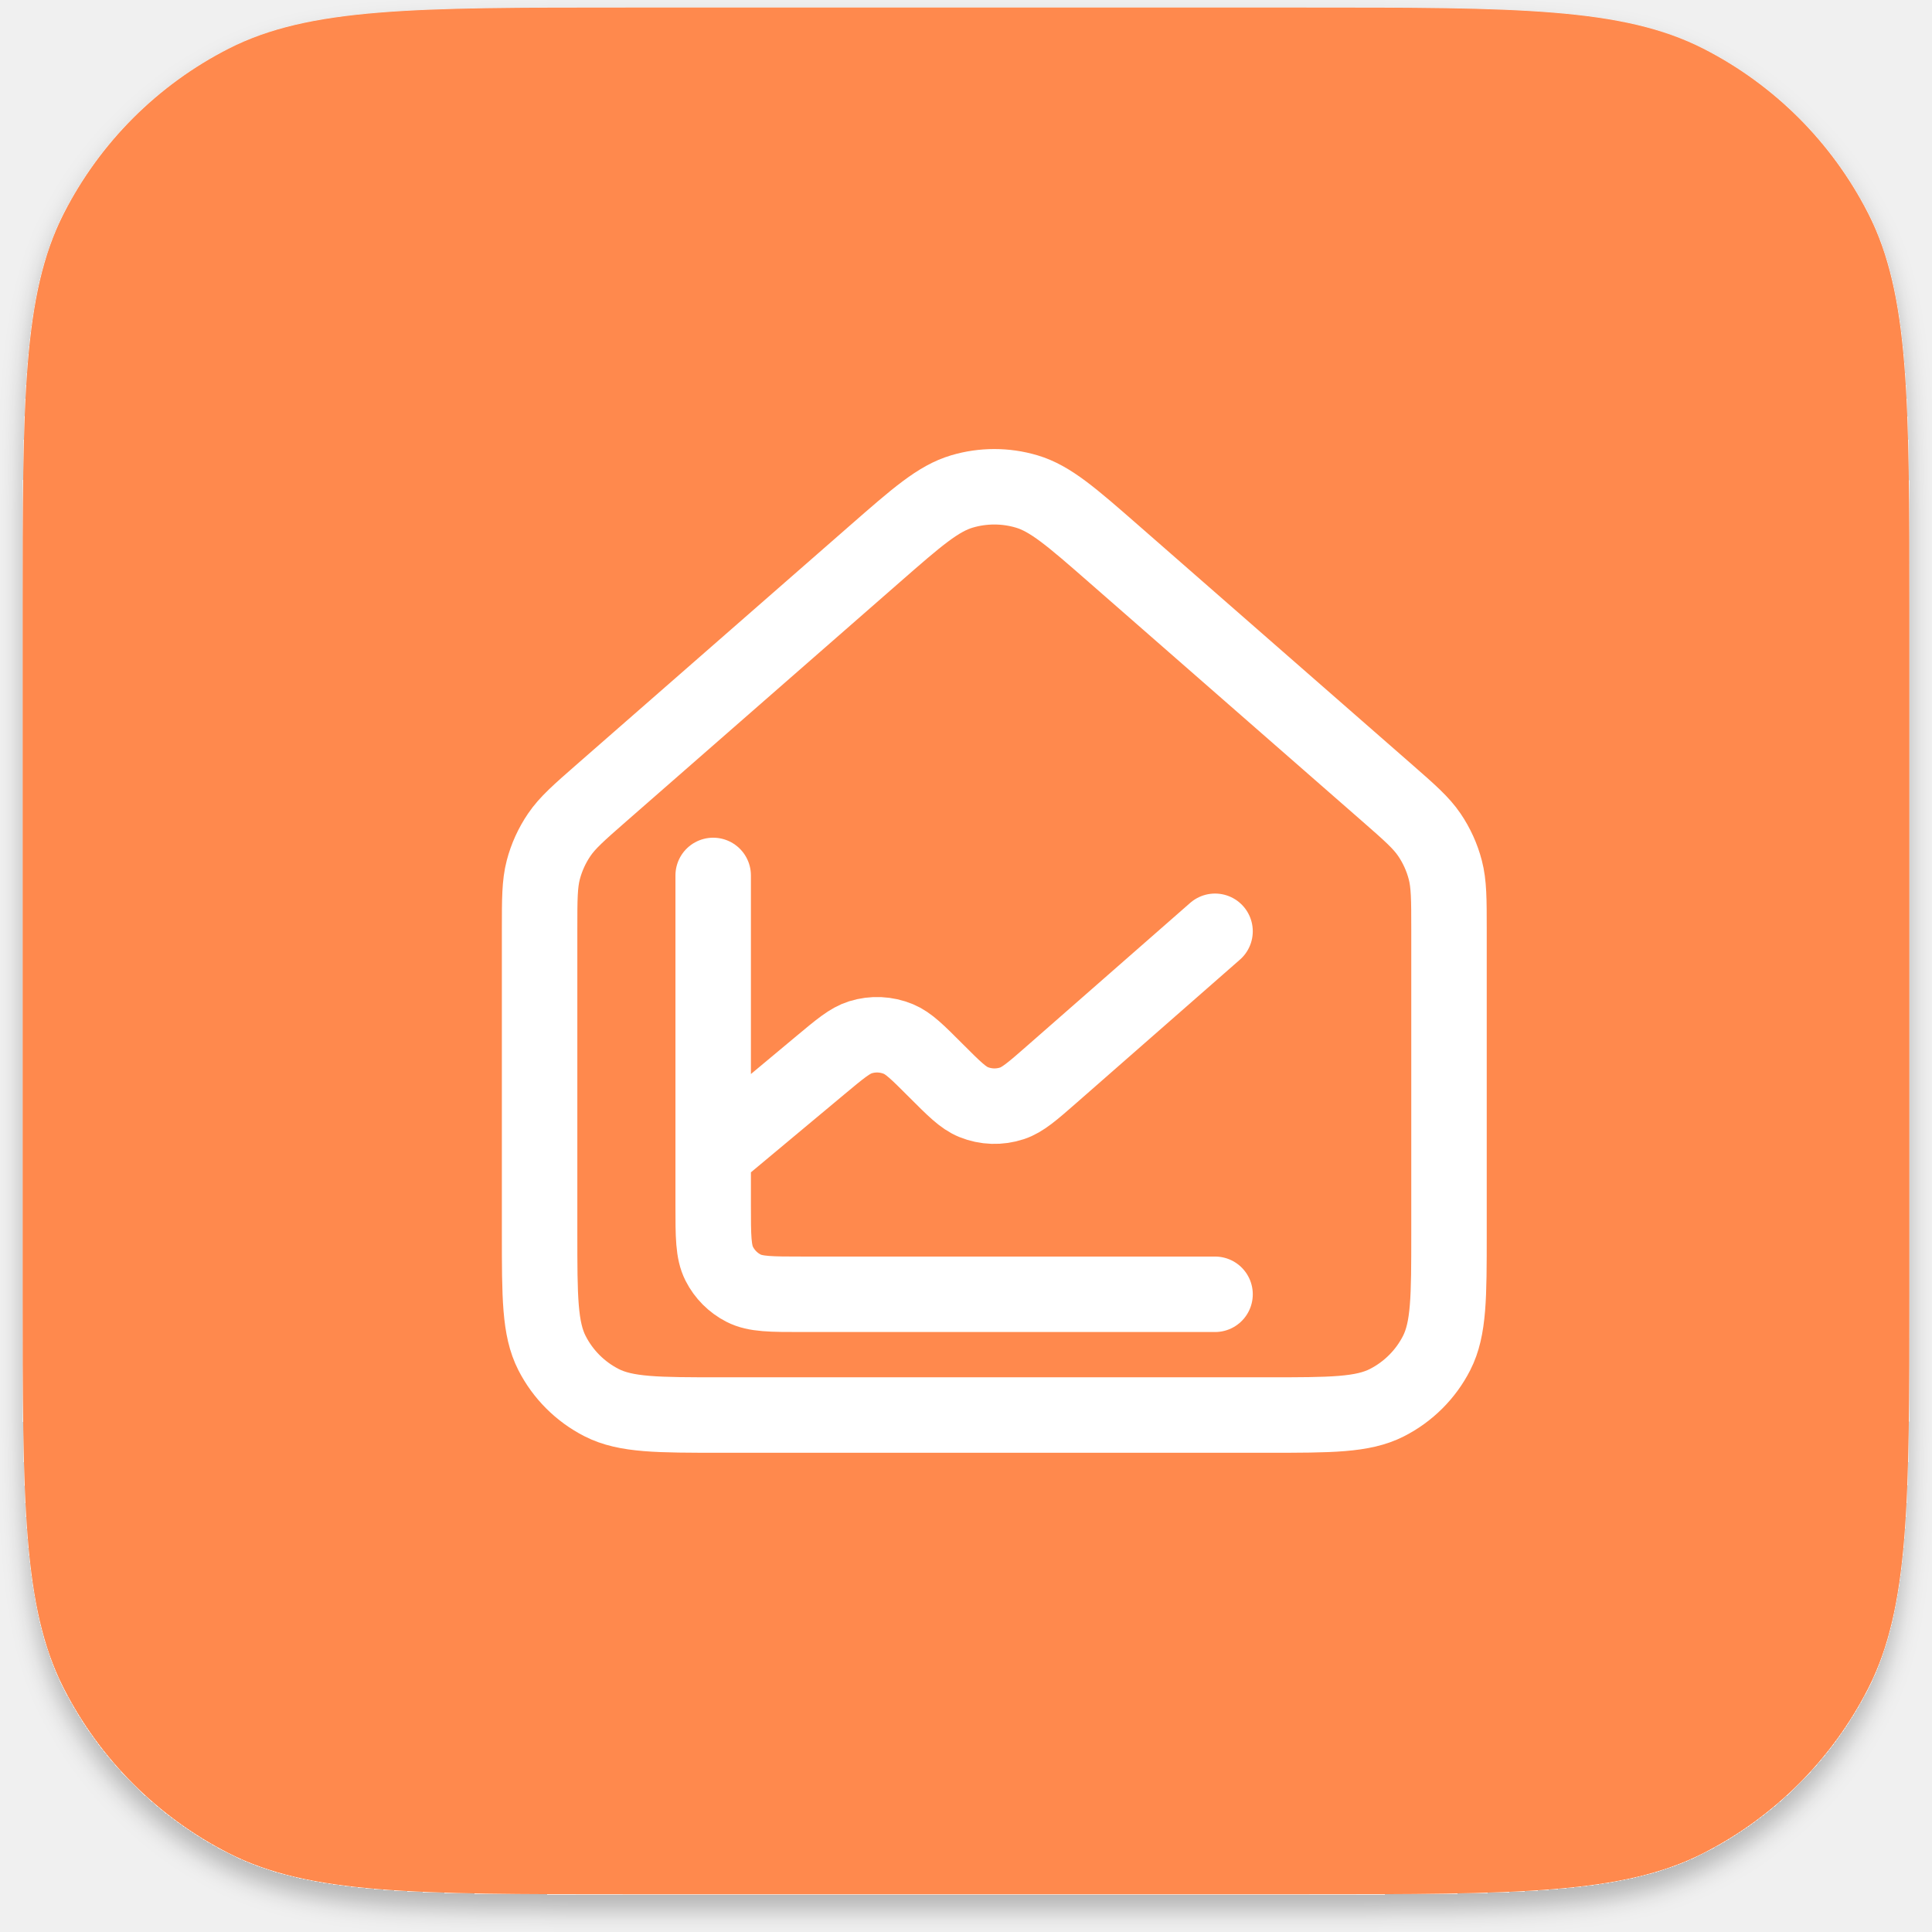
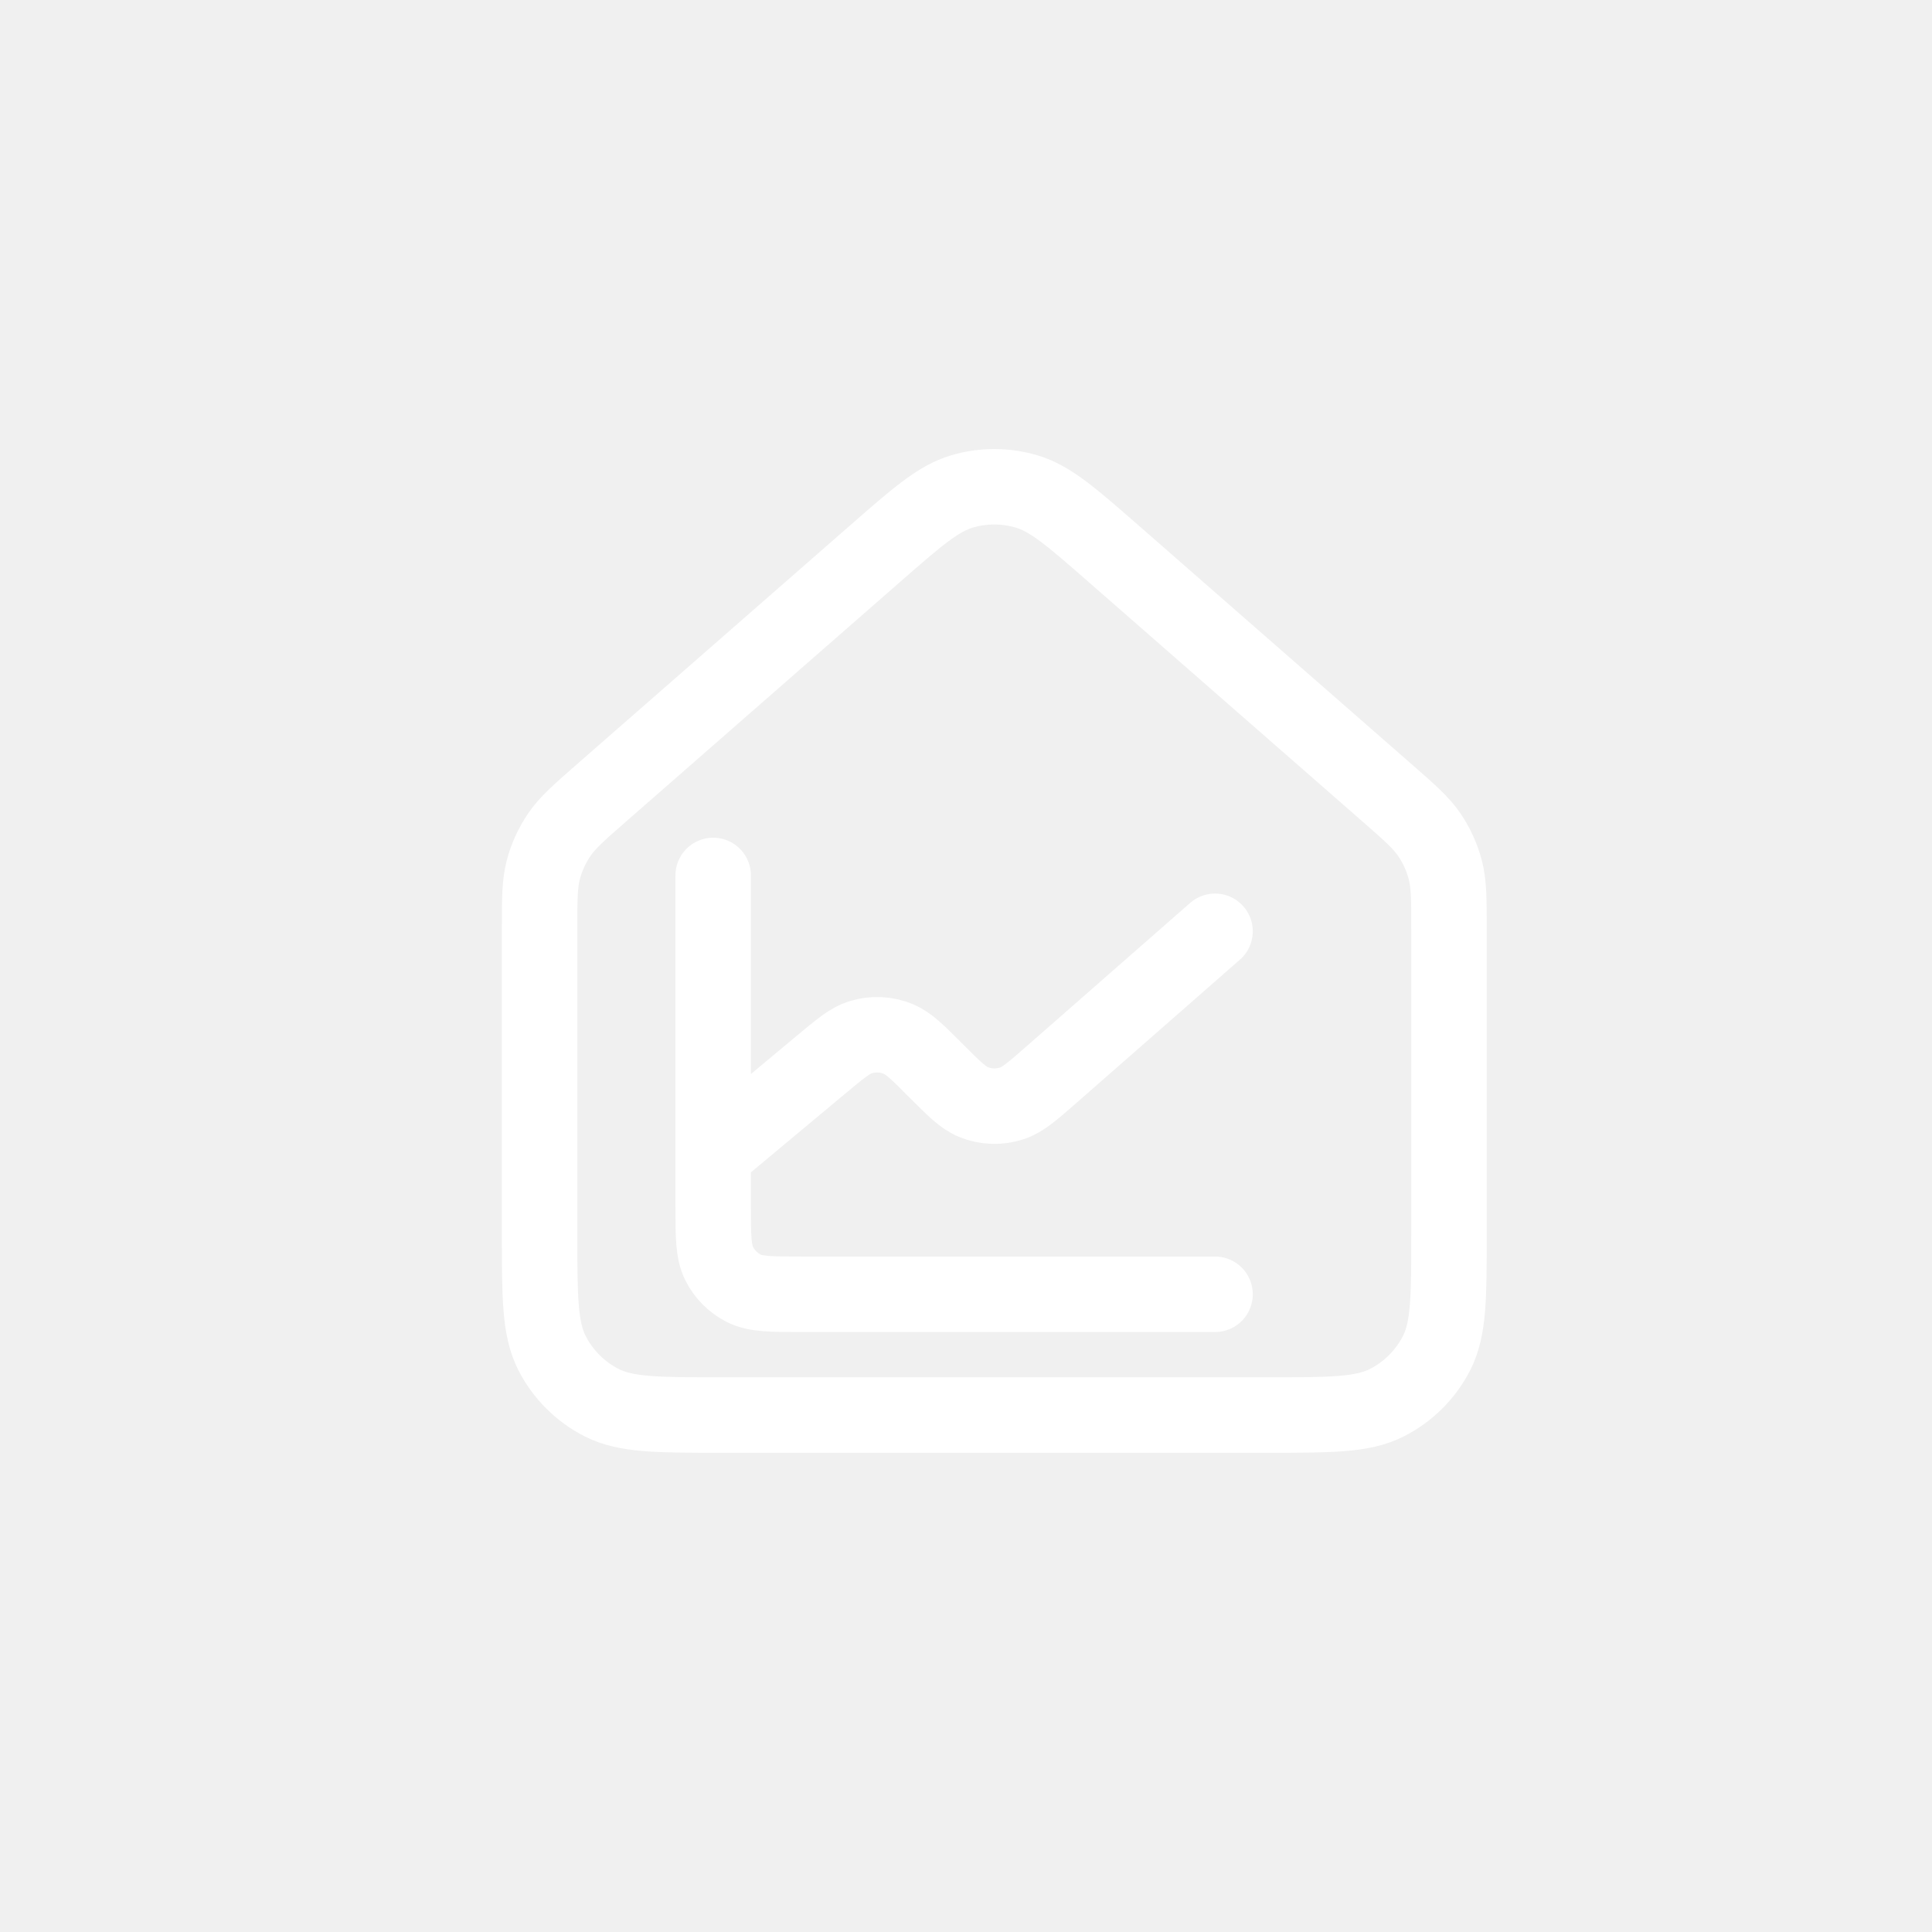
<svg xmlns="http://www.w3.org/2000/svg" width="512" height="512" viewBox="0 0 512 512" fill="none">
-   <g filter="url(#filter0_d_1120_348)">
-     <path d="M6 162C6 105.995 6 77.992 16.899 56.601C26.487 37.785 41.785 22.487 60.601 12.899C81.992 2 109.995 2 166 2H346C402.005 2 430.008 2 451.399 12.899C470.215 22.487 485.513 37.785 495.101 56.601C506 77.992 506 105.995 506 162V342C506 398.005 506 426.008 495.101 447.399C485.513 466.215 470.215 481.513 451.399 491.101C430.008 502 402.005 502 346 502H166C109.995 502 81.992 502 60.601 491.101C41.785 481.513 26.487 466.215 16.899 447.399C6 426.008 6 398.005 6 342V162Z" fill="#FF894D" />
-   </g>
  <path d="M189 306.002V319.32C189 327.609 189 331.75 190.611 334.916C192.027 337.701 194.286 339.97 197.067 341.388C200.225 343 204.361 343 212.621 343H322M189 306.002V232M189 306.002L217.472 282.239L217.496 282.22C222.646 277.921 225.226 275.768 228.024 274.893C231.33 273.86 234.89 274.023 238.088 275.352C240.799 276.479 243.177 278.86 247.931 283.622L247.979 283.669C252.808 288.505 255.228 290.93 257.983 292.054C261.243 293.384 264.872 293.498 268.213 292.388C271.046 291.447 273.633 289.184 278.806 284.651L321.998 246.8" stroke="white" stroke-width="20" stroke-linecap="round" stroke-linejoin="round" />
  <path d="M143 246.33V326.832C143 343.693 143 352.129 146.283 358.569C149.172 364.234 153.777 368.836 159.445 371.722C165.883 375 174.315 375 191.153 375H335.847C352.685 375 361.105 375 367.543 371.722C373.211 368.836 377.832 364.234 380.72 358.569C384 352.136 384 343.712 384 326.885V246.33C384 238.287 383.993 234.263 383.014 230.52C382.147 227.203 380.724 224.064 378.797 221.228C376.623 218.027 373.6 215.373 367.543 210.077L295.243 146.854C283.997 137.021 278.374 132.106 272.046 130.236C266.47 128.588 260.527 128.588 254.951 130.236C248.627 132.105 243.013 137.015 231.784 146.834L159.46 210.077C153.403 215.373 150.381 218.027 148.207 221.228C146.28 224.064 144.846 227.203 143.979 230.52C143 234.263 143 238.287 143 246.33Z" stroke="white" stroke-width="20" stroke-linecap="round" stroke-linejoin="round" />
-   <defs>
-     <filter id="filter0_d_1120_348" x="0" y="0" width="512" height="512" filterUnits="userSpaceOnUse" color-interpolation-filters="sRGB">
-       <feFlood flood-opacity="0" result="BackgroundImageFix" />
-       <feColorMatrix in="SourceAlpha" type="matrix" values="0 0 0 0 0 0 0 0 0 0 0 0 0 0 0 0 0 0 127 0" result="hardAlpha" />
-       <feOffset dy="4" />
-       <feGaussianBlur stdDeviation="3" />
-       <feComposite in2="hardAlpha" operator="out" />
-       <feColorMatrix type="matrix" values="0 0 0 0 0 0 0 0 0 0 0 0 0 0 0 0 0 0 0.25 0" />
-       <feBlend mode="normal" in2="BackgroundImageFix" result="effect1_dropShadow_1120_348" />
-       <feBlend mode="normal" in="SourceGraphic" in2="effect1_dropShadow_1120_348" result="shape" />
-     </filter>
-   </defs>
</svg>
